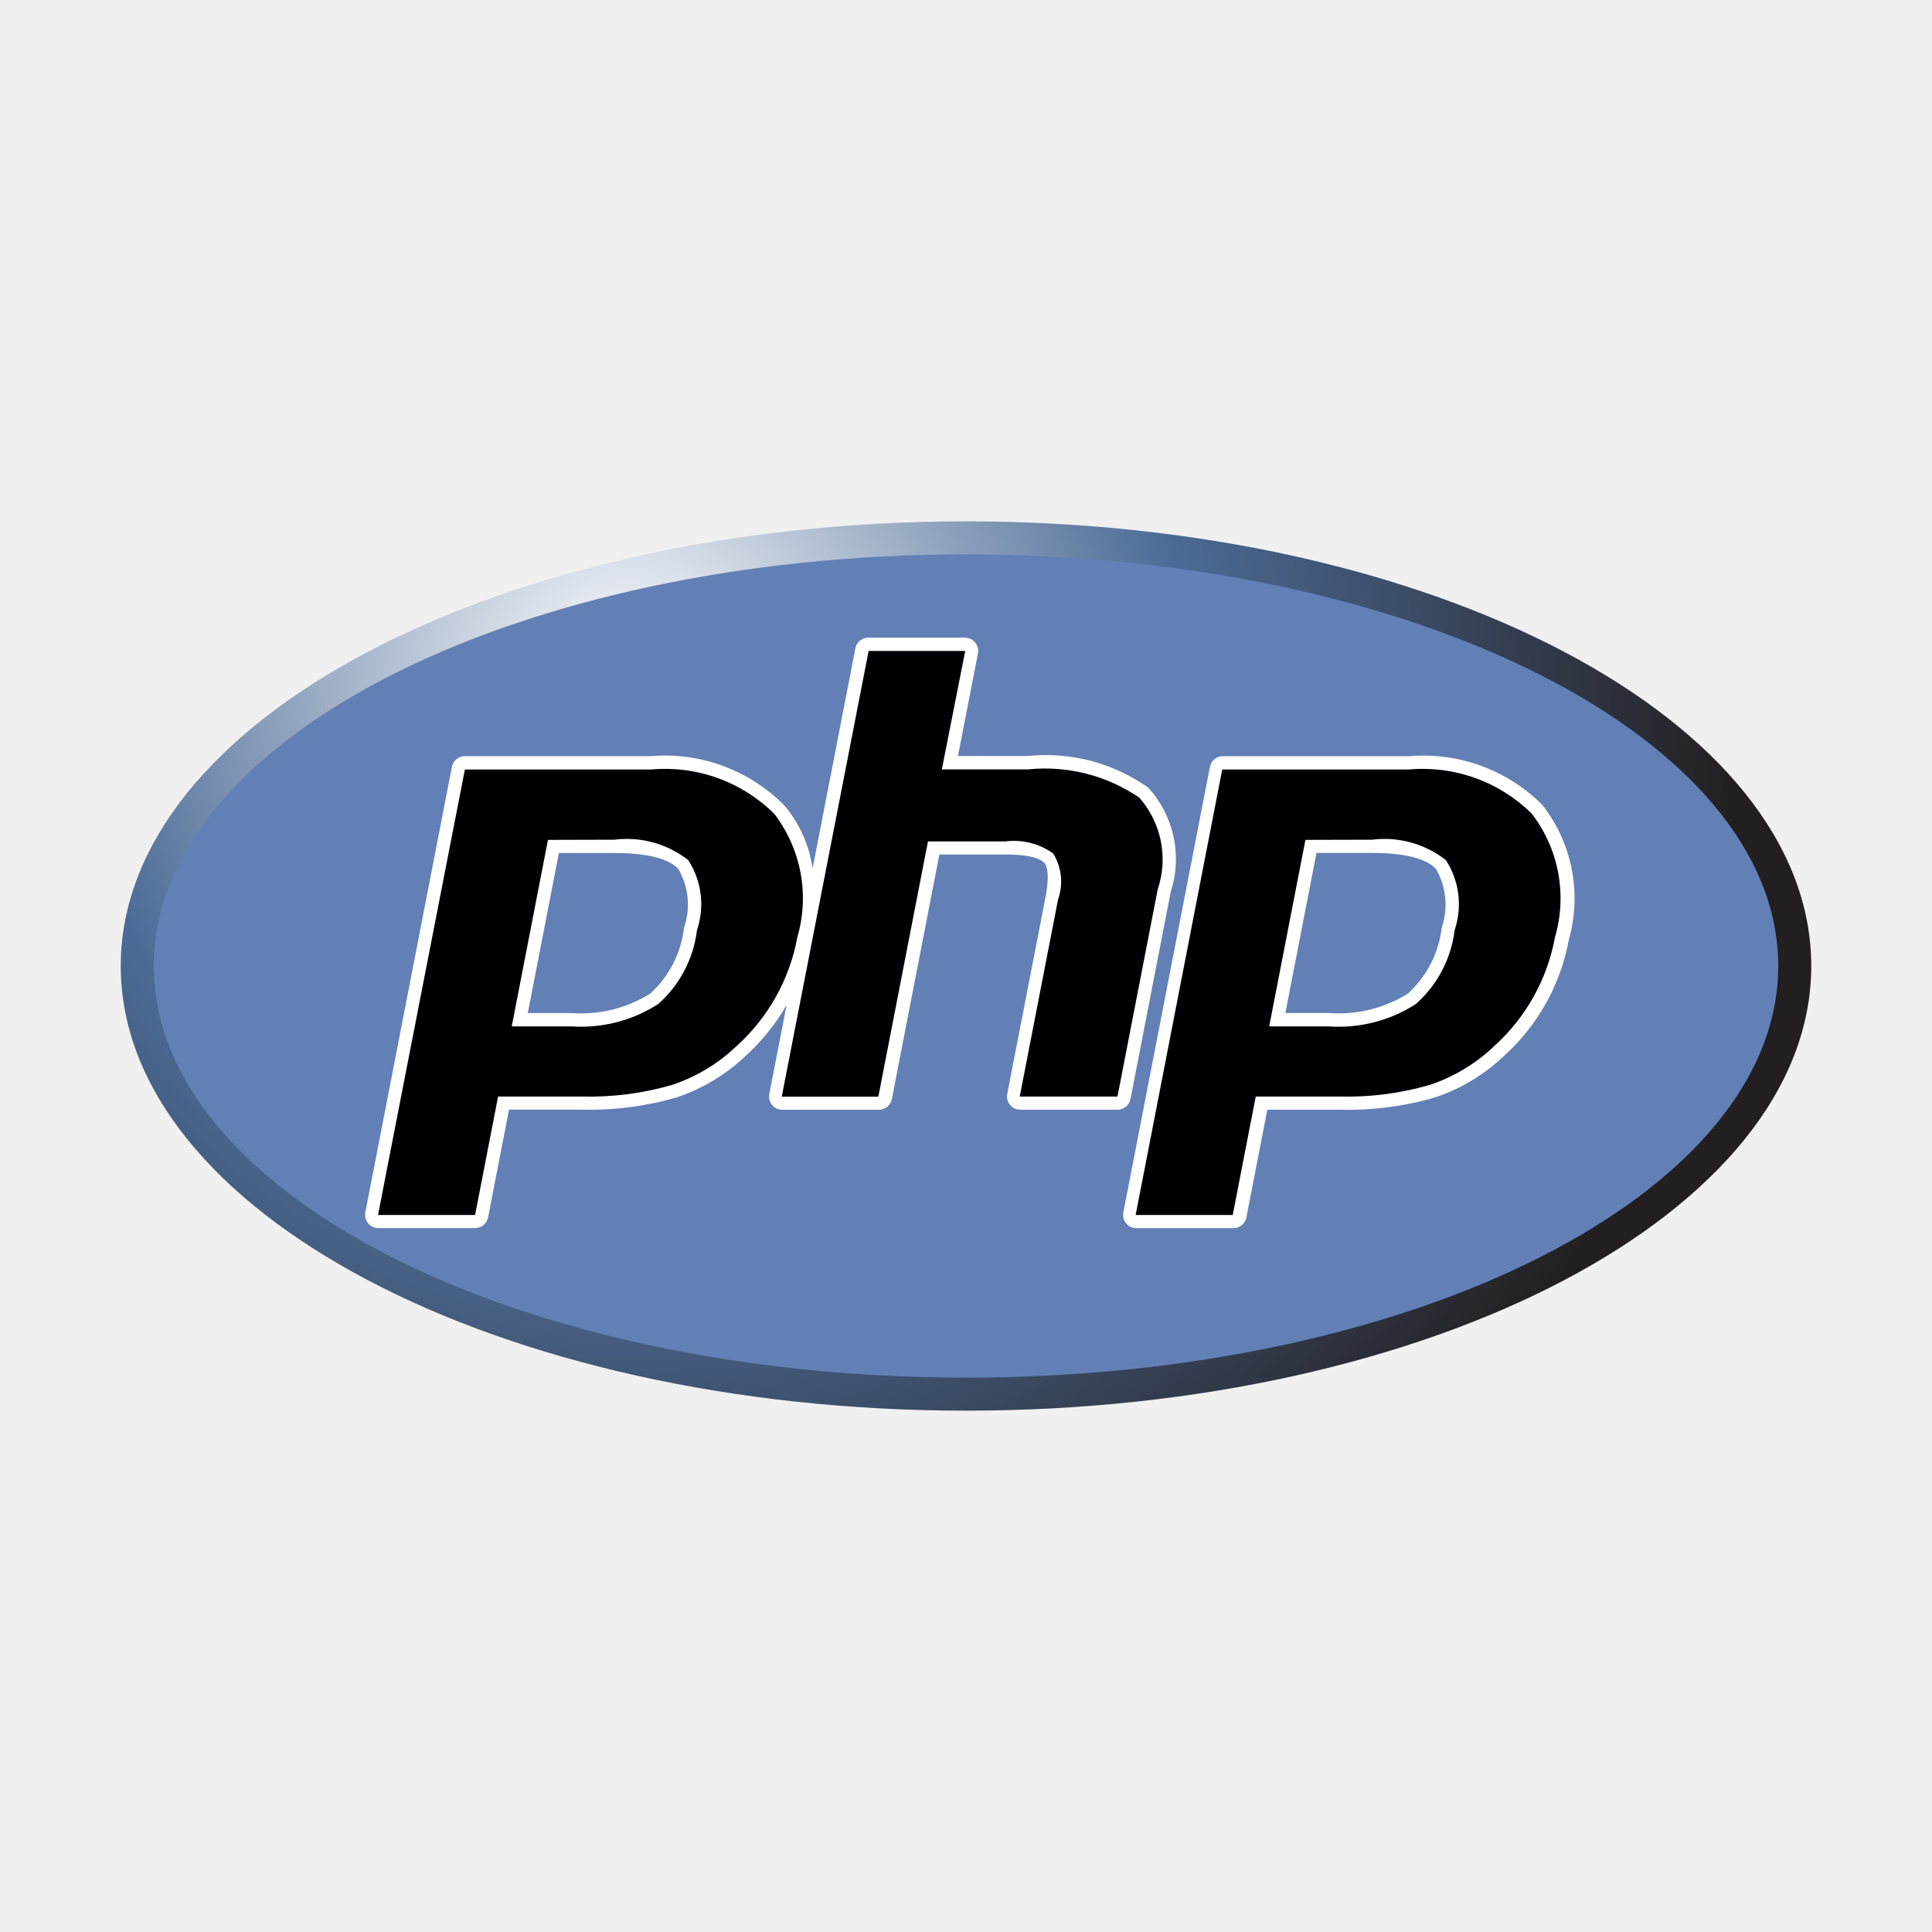
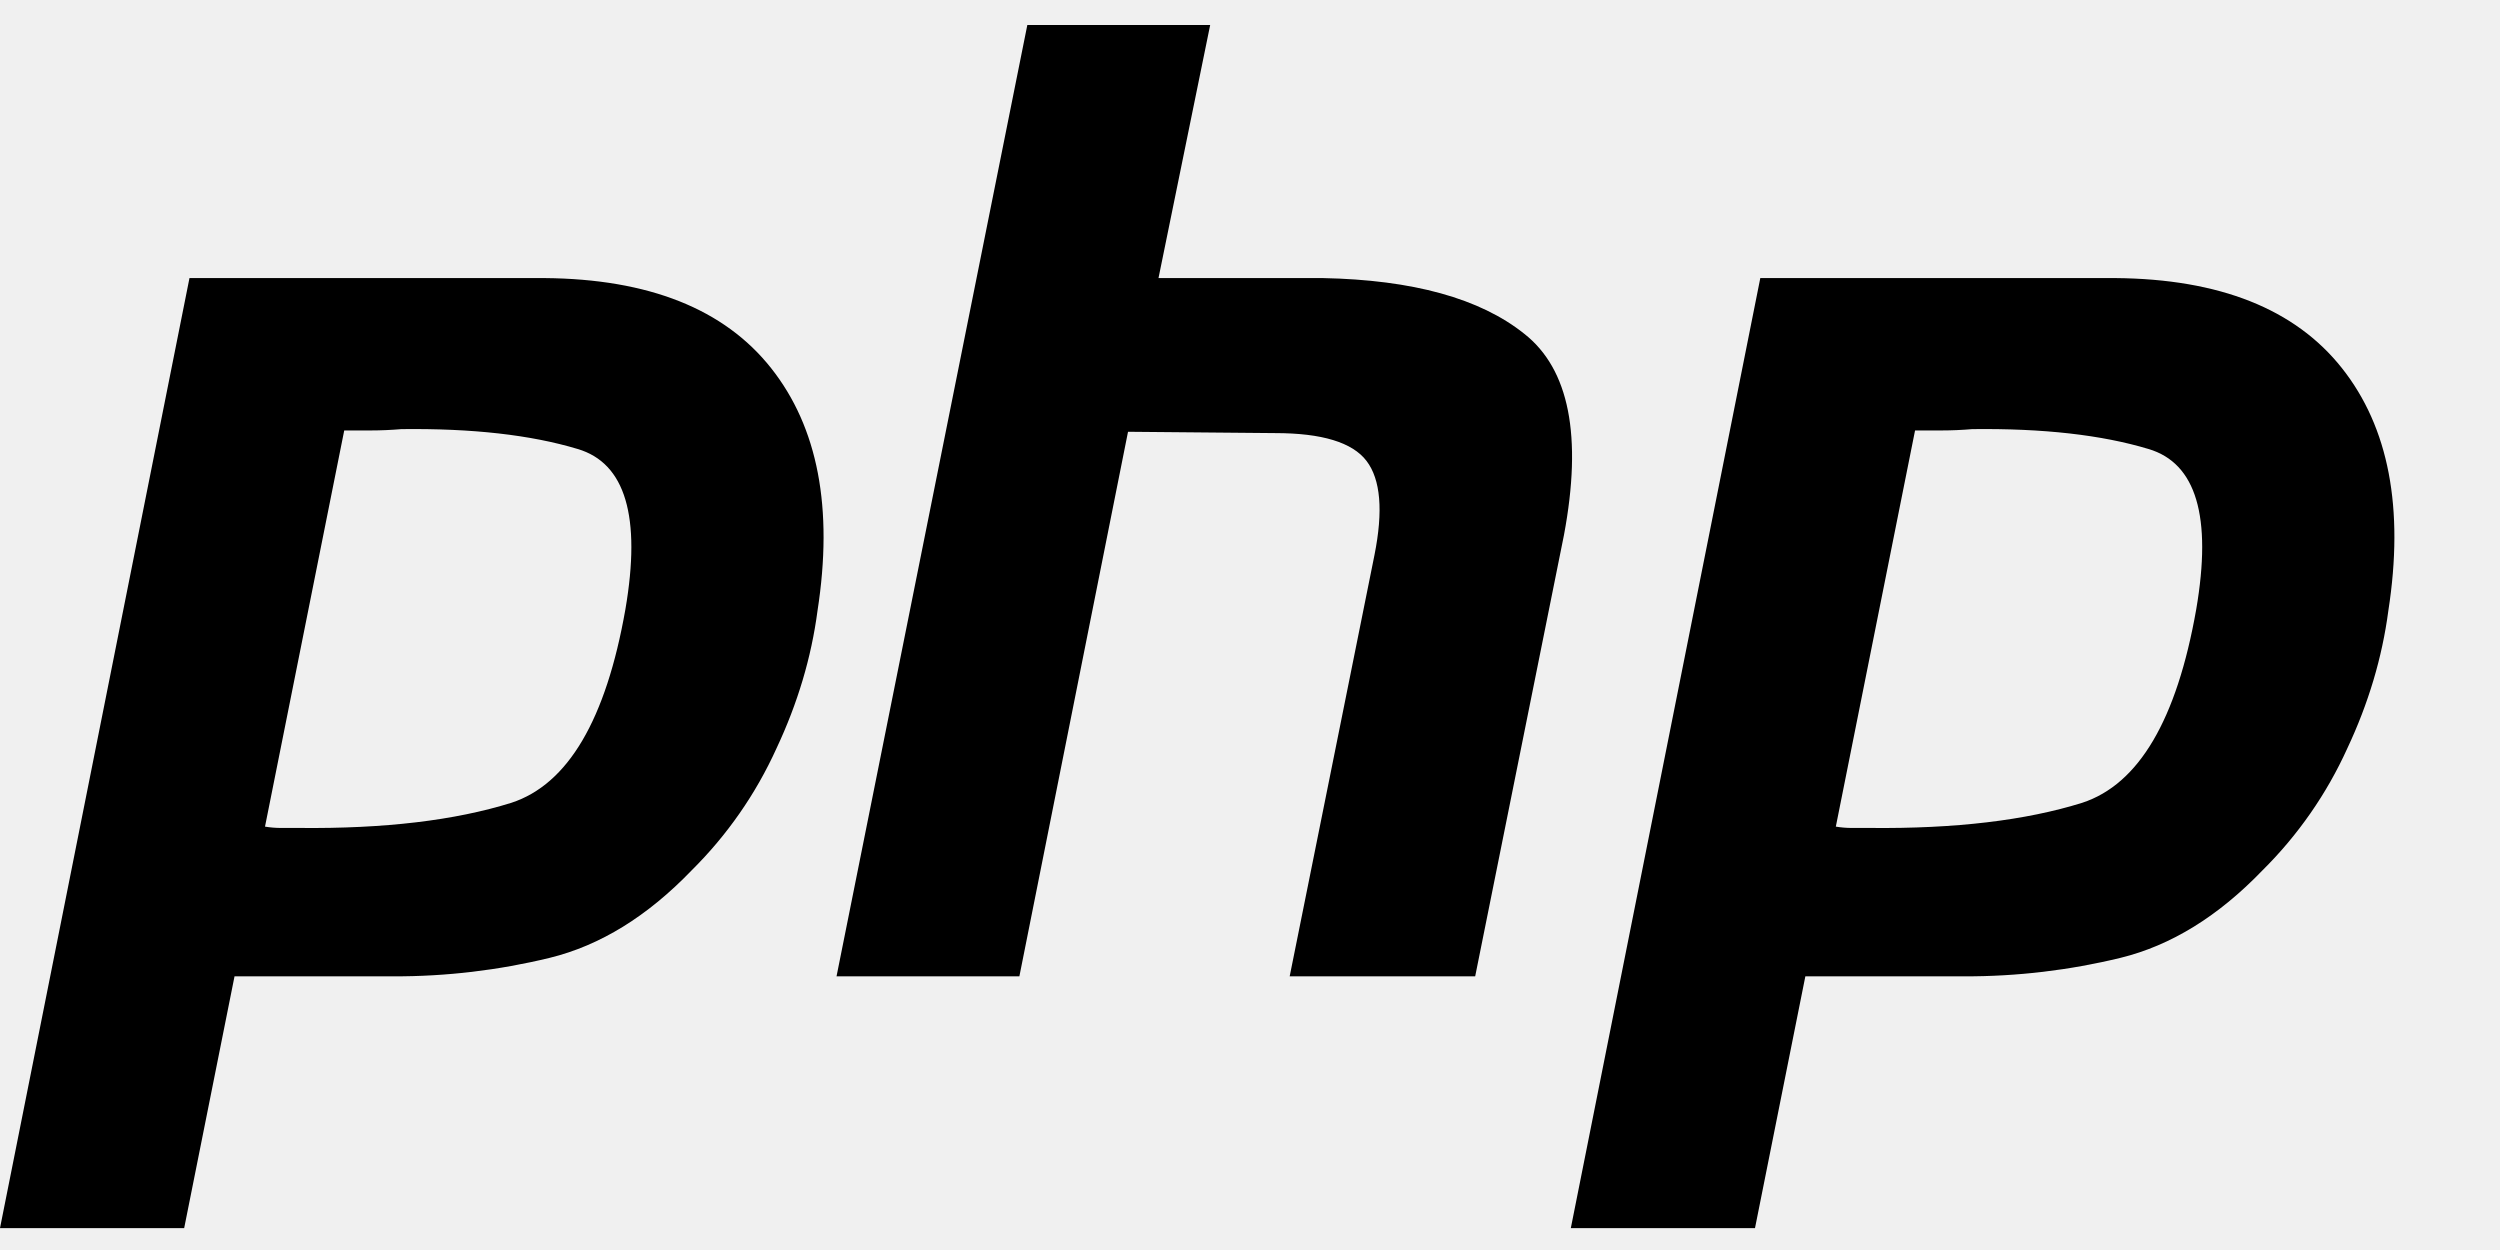
- <svg xmlns="http://www.w3.org/2000/svg" width="20" height="20" viewBox="0 0 32 32">
-   <defs>
-     <radialGradient id="a" cx="-16.114" cy="20.532" r="18.384" gradientTransform="translate(26.52 -9.307)" gradientUnits="userSpaceOnUse">
-       <stop offset="0" stop-color="#ffffff" />
-       <stop offset="0.5" stop-color="#4c6b96" />
-       <stop offset="1" stop-color="#231f20" />
-     </radialGradient>
-   </defs>
-   <ellipse cx="16" cy="16" rx="14" ry="7.365" style="fill:url(#a)" />
-   <ellipse cx="16" cy="16" rx="13.453" ry="6.818" style="fill:#6280b6" />
-   <path d="M18.725,18.2l.667-3.434a1.752,1.752,0,0,0-.372-1.719,2.929,2.929,0,0,0-2-.525H15.867l.331-1.7a.219.219,0,0,0-.215-.26h-1.6a.219.219,0,0,0-.215.177l-.709,3.646a2.051,2.051,0,0,0-.477-1.054,2.783,2.783,0,0,0-2.2-.807H7.7a.219.219,0,0,0-.215.177l-1.434,7.38a.219.219,0,0,0,.215.26H7.869a.219.219,0,0,0,.215-.177l.347-1.785h1.2a5.167,5.167,0,0,0,1.568-.2,3.068,3.068,0,0,0,1.15-.689,3.538,3.538,0,0,0,.68-.844l-.287,1.475a.219.219,0,0,0,.215.26h1.6a.219.219,0,0,0,.215-.177l.787-4.051h1.094c.466,0,.6.093.64.133s.1.165.025.569l-.635,3.265a.219.219,0,0,0,.215.26h1.62A.219.219,0,0,0,18.725,18.2ZM11.33,15.366a1.749,1.749,0,0,1-.561,1.092,2.171,2.171,0,0,1-1.315.321H8.742l.515-2.651h.921c.677,0,.949.145,1.059.266A1.181,1.181,0,0,1,11.33,15.366Z" style="fill:#fff" />
-   <path d="M25.546,13.332a2.783,2.783,0,0,0-2.2-.807H20.255a.219.219,0,0,0-.215.177l-1.434,7.38a.219.219,0,0,0,.215.26h1.608a.219.219,0,0,0,.215-.177l.347-1.785h1.2a5.167,5.167,0,0,0,1.568-.2,3.068,3.068,0,0,0,1.15-.689,3.425,3.425,0,0,0,1.076-1.927A2.512,2.512,0,0,0,25.546,13.332Zm-1.667,2.034a1.749,1.749,0,0,1-.561,1.092A2.171,2.171,0,0,1,22,16.778H21.29l.515-2.651h.921c.677,0,.949.145,1.059.266A1.181,1.181,0,0,1,23.879,15.366Z" style="fill:#fff" />
-   <path d="M10.178,13.908a1.645,1.645,0,0,1,1.221.338,1.34,1.34,0,0,1,.145,1.161,1.945,1.945,0,0,1-.642,1.223A2.361,2.361,0,0,1,9.454,17H8.476l.6-3.089ZM6.261,20.124H7.869l.381-1.962H9.627a4.931,4.931,0,0,0,1.5-.191,2.84,2.84,0,0,0,1.07-.642,3.207,3.207,0,0,0,1.01-1.808,2.3,2.3,0,0,0-.385-2.044,2.568,2.568,0,0,0-2.035-.732H7.7Z" style="fill:#000004" />
-   <path d="M14.387,10.782h1.6L15.6,12.744h1.421a2.767,2.767,0,0,1,1.85.468,1.548,1.548,0,0,1,.305,1.516l-.667,3.434H16.89l.635-3.265a.886.886,0,0,0-.08-.76,1.121,1.121,0,0,0-.8-.2H15.37l-.822,4.228h-1.6Z" style="fill:#000004" />
-   <path d="M22.727,13.908a1.645,1.645,0,0,1,1.221.338,1.34,1.34,0,0,1,.145,1.161,1.945,1.945,0,0,1-.642,1.223A2.361,2.361,0,0,1,22,17h-.978l.6-3.089ZM18.81,20.124h1.608l.381-1.962h1.377a4.931,4.931,0,0,0,1.5-.191,2.84,2.84,0,0,0,1.07-.642,3.207,3.207,0,0,0,1.01-1.808,2.3,2.3,0,0,0-.385-2.044,2.568,2.568,0,0,0-2.035-.732H20.244Z" style="fill:#000004" />
+ <svg xmlns="http://www.w3.org/2000/svg" viewBox="0 -1 100 50">
+   <path fill="currentColor" d="M7.579 10.123h14.204c4.169.035 7.19 1.237 9.063 3.604 1.873 2.367 2.491 5.6 1.855 9.699-.247 1.873-.795 3.71-1.643 5.512a16.385 16.385 0 01-3.392 4.876c-1.767 1.837-3.657 3.003-5.671 3.498a26.11 26.11 0 01-6.254.742h-6.36l-2.014 10.07H0l7.579-38.001m6.201 6.042l-3.18 15.9c.212.035.424.053.636.053h.742c3.392.035 6.219-.3 8.48-1.007 2.261-.742 3.781-3.321 4.558-7.738.636-3.71 0-5.848-1.908-6.413-1.873-.565-4.222-.83-7.049-.795-.424.035-.83.053-1.219.053h-1.113l.053-.053M41.093 0h7.314L46.34 10.123h6.572c3.604.071 6.289.813 8.056 2.226 1.802 1.413 2.332 4.099 1.59 8.056l-3.551 17.649h-7.42L54.979 21.2c.353-1.767.247-3.021-.318-3.763s-1.784-1.113-3.657-1.113l-5.883-.053-4.346 21.783h-7.314L41.093 0M70.412 10.123h14.204c4.169.035 7.19 1.237 9.063 3.604 1.873 2.367 2.491 5.6 1.855 9.699-.247 1.873-.795 3.71-1.643 5.512a16.385 16.385 0 01-3.392 4.876c-1.767 1.837-3.657 3.003-5.671 3.498a26.11 26.11 0 01-6.254.742h-6.36L70.2 48.124h-7.367l7.579-38.001m6.201 6.042l-3.18 15.9c.212.035.424.053.636.053h.742c3.392.035 6.219-.3 8.48-1.007 2.261-.742 3.781-3.321 4.558-7.738.636-3.71 0-5.848-1.908-6.413-1.873-.565-4.222-.83-7.049-.795-.424.035-.83.053-1.219.053H76.56l.053-.053" />
</svg>
